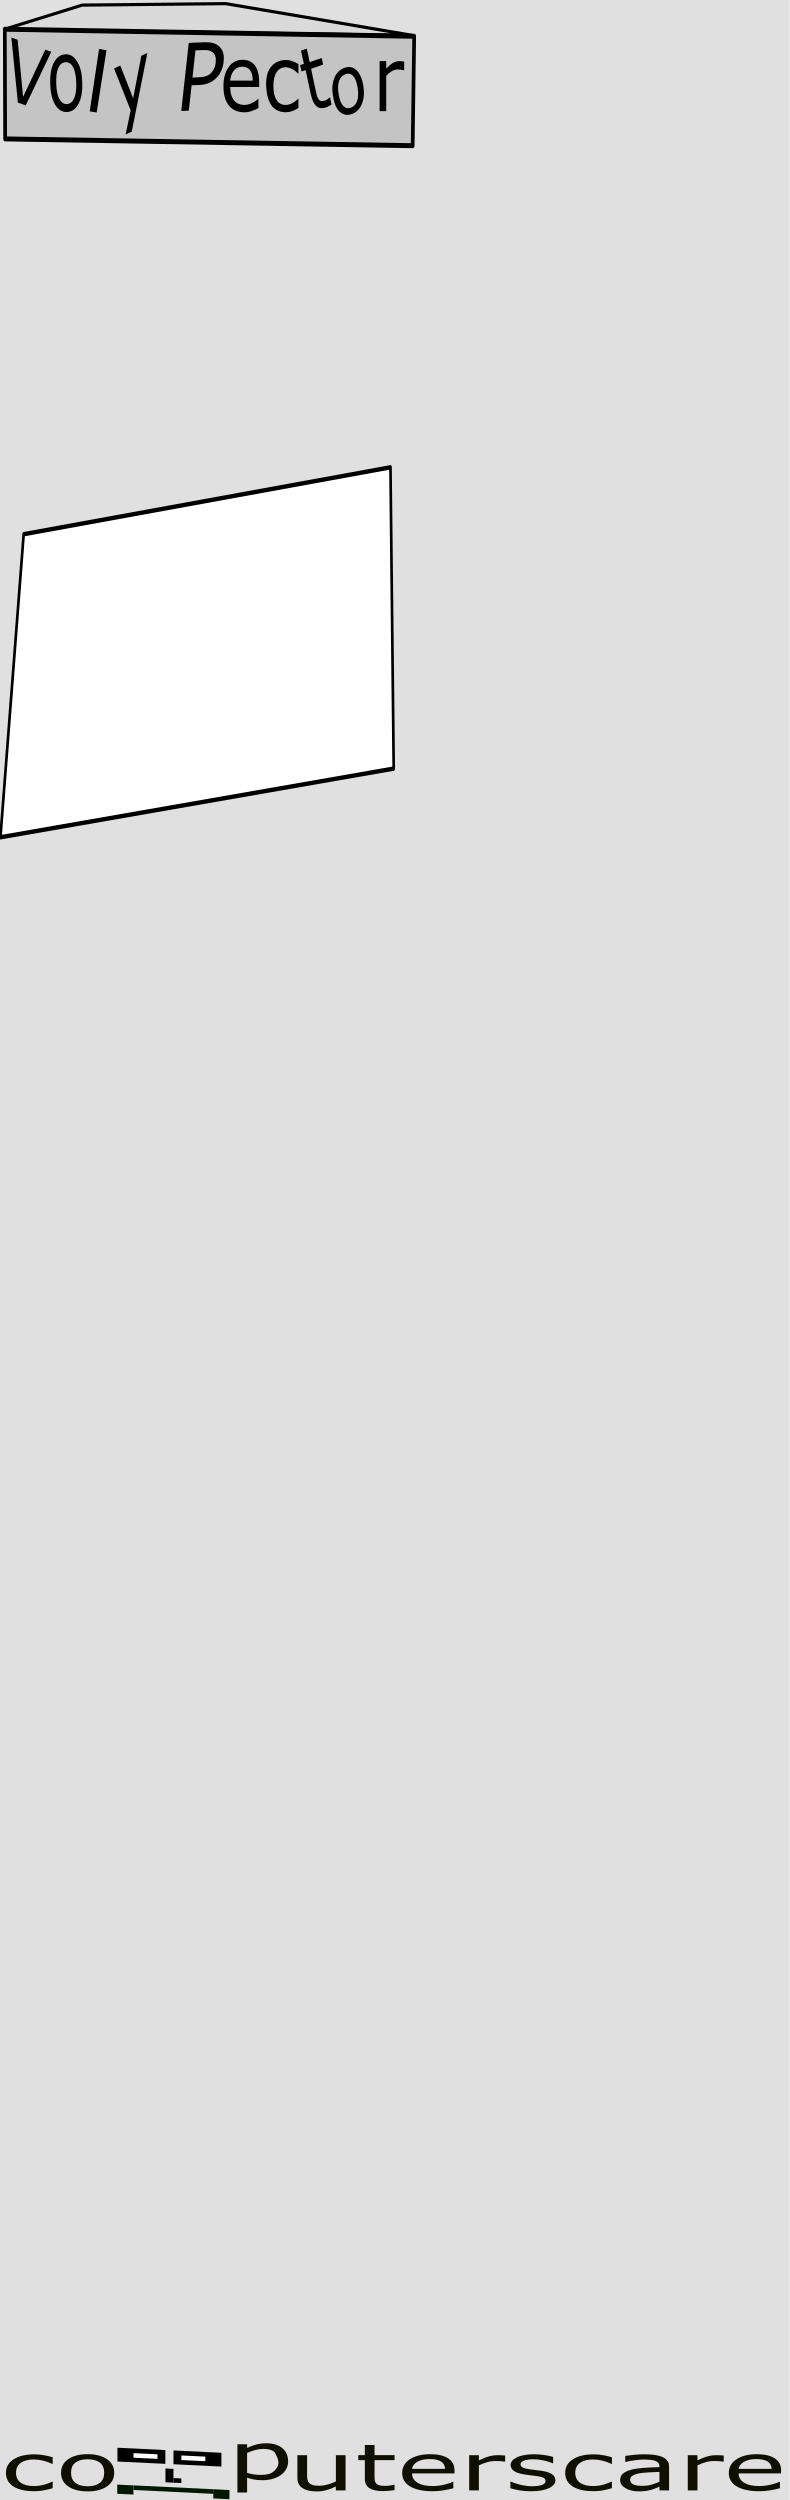
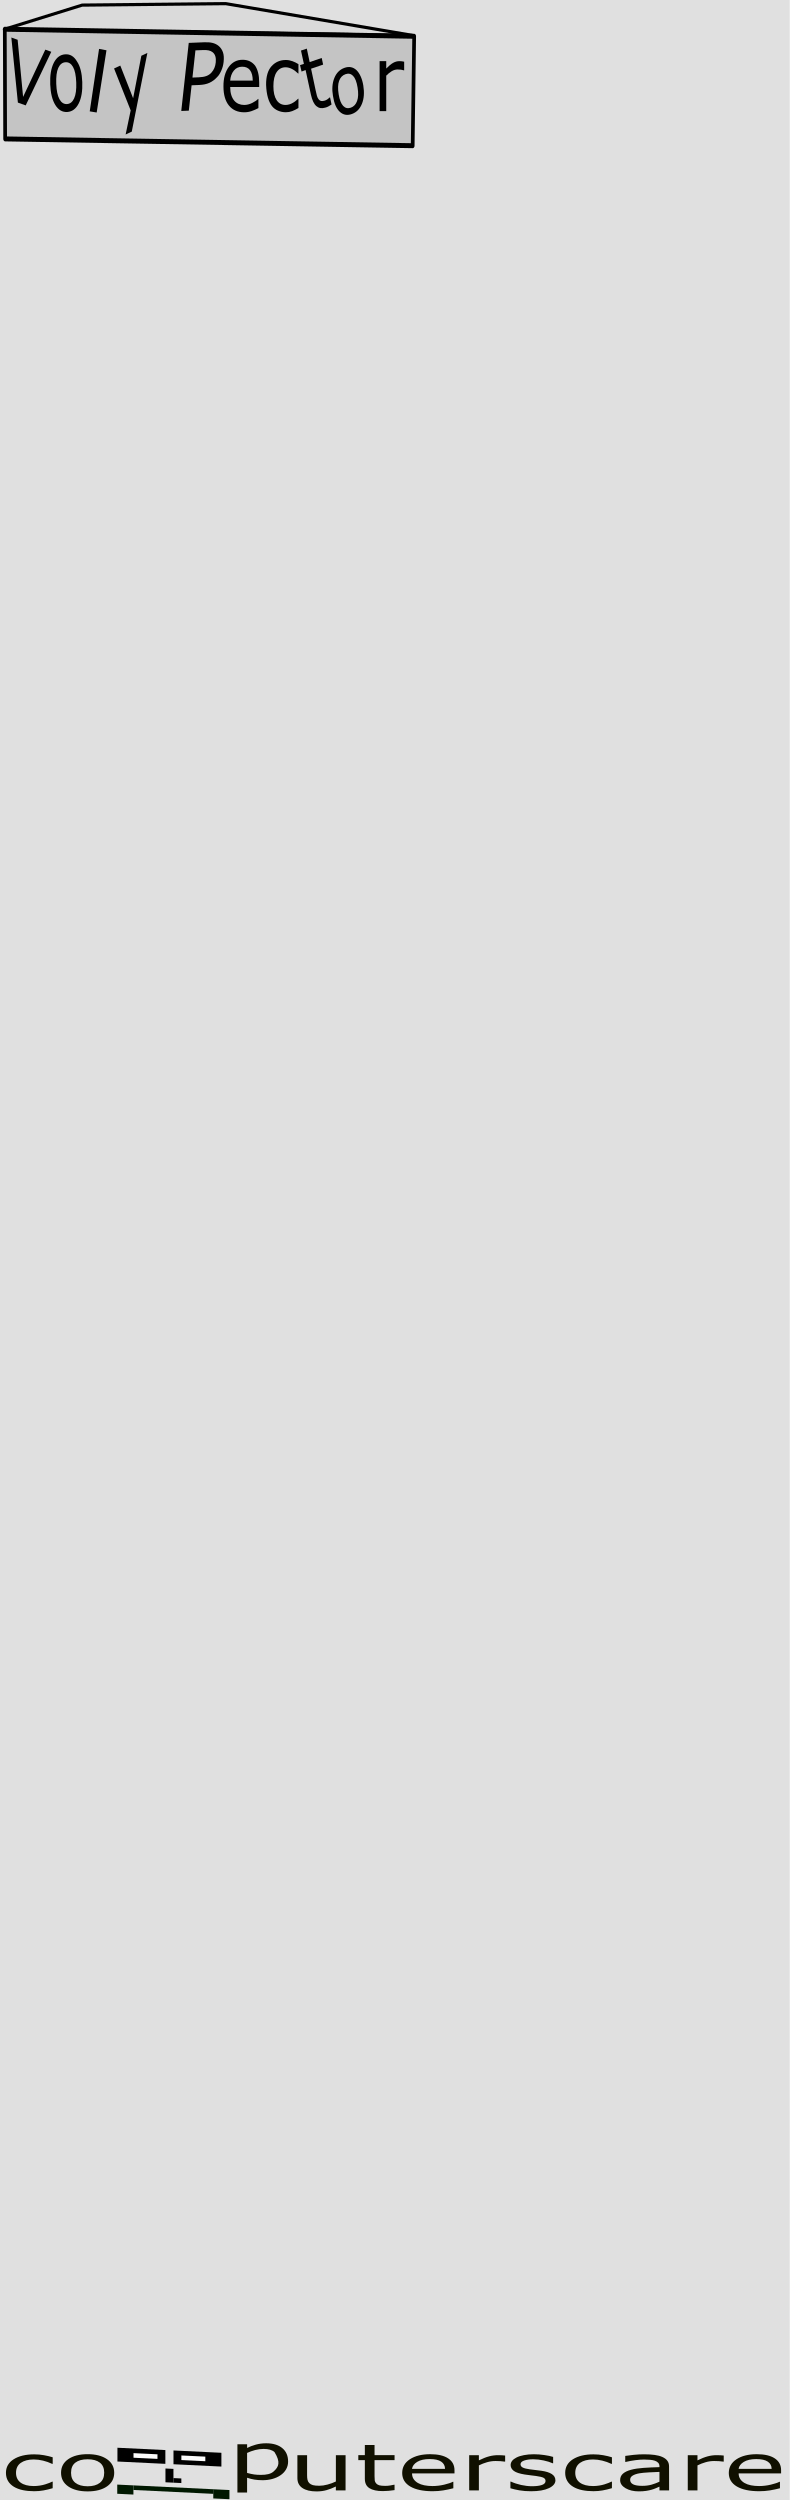
<svg xmlns="http://www.w3.org/2000/svg" width="120" height="380" viewBox="0 0 31.75 100.542" version="1.1" id="svg5" xml:space="preserve">
  <defs id="defs5" />
  <rect x="0" y="0" width="31.75" height="100.542" fill="#e0e0e0" id="rect1" />
  <path d="m 2.118,100.068 c -0.13,0.038 -0.254,0.068 -0.371,0.089 -0.116,0.021 -0.24,0.032 -0.371,0.032 -0.167,0 -0.321,-0.015 -0.461,-0.044 -0.14,-0.03 -0.259,-0.076 -0.359,-0.137 C 0.455,99.946 0.377,99.869 0.322,99.776 0.267,99.683 0.239,99.574 0.239,99.45 c 0,-0.232 0.104,-0.414 0.311,-0.546 0.209,-0.132 0.484,-0.198 0.826,-0.198 0.133,0 0.263,0.011 0.39,0.034 0.129,0.023 0.246,0.051 0.353,0.084 v 0.265 h -0.021 c -0.119,-0.057 -0.242,-0.1 -0.369,-0.131 -0.126,-0.03 -0.249,-0.046 -0.369,-0.046 -0.221,0 -0.396,0.046 -0.525,0.137 -0.127,0.091 -0.191,0.224 -0.191,0.4 0,0.171 0.062,0.303 0.187,0.395 0.126,0.091 0.302,0.137 0.529,0.137 0.079,0 0.159,-0.006 0.241,-0.019 0.082,-0.013 0.155,-0.029 0.22,-0.05 0.057,-0.018 0.11,-0.036 0.16,-0.056 0.05,-0.02 0.089,-0.038 0.118,-0.052 h 0.021 z m 2.475,-0.62 c 0,0.231 -0.097,0.413 -0.29,0.547 -0.194,0.134 -0.453,0.201 -0.778,0.201 -0.328,0 -0.588,-0.067 -0.782,-0.201 -0.192,-0.134 -0.288,-0.316 -0.288,-0.547 0,-0.231 0.096,-0.413 0.288,-0.547 0.194,-0.135 0.454,-0.202 0.782,-0.202 0.325,0 0.584,0.067 0.778,0.202 0.194,0.134 0.29,0.316 0.29,0.547 z m -0.402,0 c 0,-0.184 -0.059,-0.32 -0.176,-0.409 -0.118,-0.09 -0.281,-0.135 -0.49,-0.135 -0.212,0 -0.376,0.045 -0.494,0.135 -0.116,0.089 -0.174,0.225 -0.174,0.409 0,0.178 0.059,0.313 0.176,0.405 0.118,0.091 0.281,0.137 0.492,0.137 0.207,0 0.37,-0.045 0.487,-0.136 0.119,-0.091 0.178,-0.227 0.178,-0.406 z M 11.587,98.992 c 0,0.115 -0.027,0.22 -0.081,0.316 -0.054,0.095 -0.13,0.175 -0.228,0.241 -0.091,0.063 -0.199,0.111 -0.324,0.146 -0.123,0.034 -0.254,0.051 -0.392,0.051 -0.12,0 -0.23,-0.008 -0.328,-0.024 -0.097,-0.016 -0.196,-0.041 -0.297,-0.075 v 0.594 H 9.548 v -1.941 h 0.39 v 0.149 c 0.104,-0.053 0.22,-0.098 0.348,-0.133 0.13,-0.036 0.268,-0.055 0.415,-0.055 0.279,0 0.496,0.065 0.651,0.194 0.156,0.129 0.234,0.308 0.234,0.537 z m -0.546,-0.377 c -0.095,-0.085 -0.242,-0.127 -0.44,-0.127 -0.112,0 -0.225,0.015 -0.338,0.044 -0.113,0.03 -0.222,0.069 -0.326,0.117 v 0.804 c 0.111,0.03 0.205,0.051 0.284,0.062 0.08,0.011 0.171,0.017 0.272,0.017 0.217,0 0.395,-0.034 0.508,-0.135 0.215,-0.19 0.289,-0.375 0.039,-0.782 z M 13.897,100.157 h -0.39 v -0.157 c -0.131,0.063 -0.257,0.112 -0.378,0.146 -0.12,0.034 -0.253,0.051 -0.398,0.051 -0.243,0 -0.433,-0.045 -0.568,-0.136 -0.136,-0.091 -0.203,-0.225 -0.203,-0.401 v -0.92 h 0.39 v 0.807 c 0,0.072 0.005,0.134 0.017,0.185 0.011,0.051 0.035,0.094 0.071,0.131 0.037,0.037 0.086,0.064 0.145,0.081 0.059,0.017 0.146,0.025 0.259,0.025 0.101,0 0.211,-0.016 0.33,-0.048 0.12,-0.032 0.232,-0.073 0.336,-0.123 v -1.059 h 0.39 z m 1.971,-0.013 c -0.073,0.012 -0.154,0.022 -0.241,0.029 -0.086,0.008 -0.162,0.011 -0.23,0.011 -0.236,0 -0.416,-0.039 -0.539,-0.117 -0.123,-0.078 -0.185,-0.203 -0.185,-0.375 v -0.754 h -0.263 v -0.201 h 0.263 v -0.408 h 0.39 v 0.408 h 0.805 v 0.201 h -0.805 v 0.646 c 0,0.074 0.003,0.133 0.008,0.175 0.006,0.041 0.025,0.08 0.058,0.117 0.03,0.034 0.072,0.059 0.124,0.075 0.054,0.015 0.136,0.023 0.245,0.023 0.064,0 0.13,-0.005 0.199,-0.017 0.069,-0.012 0.119,-0.022 0.149,-0.029 h 0.021 z m 2.41,-0.672 h -1.707 c 0,0.087 0.021,0.163 0.064,0.229 0.043,0.064 0.102,0.117 0.176,0.159 0.072,0.041 0.157,0.071 0.255,0.091 0.1,0.02 0.209,0.03 0.328,0.03 0.158,0 0.316,-0.019 0.475,-0.057 0.16,-0.039 0.275,-0.077 0.342,-0.114 h 0.021 v 0.26 c -0.131,0.034 -0.266,0.062 -0.402,0.085 -0.137,0.023 -0.281,0.034 -0.431,0.034 -0.384,0 -0.685,-0.064 -0.9,-0.19 -0.216,-0.128 -0.324,-0.309 -0.324,-0.543 0,-0.232 0.103,-0.416 0.309,-0.552 0.207,-0.136 0.48,-0.204 0.817,-0.204 0.313,0 0.553,0.056 0.722,0.168 0.17,0.112 0.255,0.27 0.255,0.476 z m -0.38,-0.183 c -0.001,-0.125 -0.053,-0.222 -0.156,-0.291 -0.101,-0.069 -0.255,-0.103 -0.463,-0.103 -0.209,0 -0.375,0.038 -0.5,0.113 -0.123,0.075 -0.193,0.169 -0.21,0.281 z m 2.417,-0.291 h -0.021 c -0.058,-0.009 -0.115,-0.014 -0.17,-0.018 -0.054,-0.004 -0.118,-0.006 -0.193,-0.006 -0.12,0 -0.236,0.017 -0.348,0.05 -0.112,0.032 -0.22,0.074 -0.324,0.126 v 1.007 h -0.39 v -1.418 h 0.39 v 0.209 c 0.155,-0.076 0.291,-0.13 0.409,-0.161 0.119,-0.032 0.24,-0.048 0.363,-0.048 0.068,0 0.117,0.001 0.147,0.004 0.03,0.002 0.076,0.005 0.137,0.011 z m 2.023,0.749 c 0,0.129 -0.088,0.236 -0.263,0.319 -0.174,0.083 -0.413,0.124 -0.716,0.124 -0.171,0 -0.329,-0.012 -0.473,-0.037 -0.142,-0.025 -0.262,-0.053 -0.359,-0.083 v -0.268 h 0.021 c 0.123,0.057 0.26,0.102 0.411,0.136 0.151,0.033 0.295,0.05 0.434,0.05 0.171,0 0.306,-0.017 0.402,-0.051 0.097,-0.034 0.145,-0.087 0.145,-0.16 0,-0.056 -0.026,-0.098 -0.079,-0.127 -0.053,-0.029 -0.154,-0.053 -0.303,-0.074 -0.055,-0.008 -0.128,-0.017 -0.218,-0.027 -0.089,-0.01 -0.169,-0.021 -0.243,-0.033 -0.203,-0.033 -0.348,-0.081 -0.434,-0.145 -0.084,-0.064 -0.127,-0.143 -0.127,-0.236 0,-0.058 0.019,-0.113 0.058,-0.165 0.04,-0.052 0.1,-0.098 0.18,-0.138 0.077,-0.04 0.176,-0.071 0.295,-0.094 0.12,-0.024 0.254,-0.036 0.402,-0.036 0.138,0 0.278,0.011 0.419,0.032 0.142,0.02 0.261,0.045 0.355,0.075 v 0.255 h -0.021 c -0.1,-0.045 -0.221,-0.083 -0.363,-0.113 -0.142,-0.031 -0.282,-0.047 -0.419,-0.047 -0.142,0 -0.263,0.017 -0.361,0.051 -0.098,0.033 -0.147,0.083 -0.147,0.149 0,0.058 0.03,0.102 0.089,0.132 0.058,0.03 0.152,0.054 0.282,0.072 0.072,0.01 0.152,0.02 0.241,0.03 0.09,0.01 0.165,0.019 0.224,0.028 0.181,0.025 0.321,0.069 0.419,0.131 0.098,0.063 0.147,0.146 0.147,0.249 z m 2.271,0.32 c -0.13,0.038 -0.254,0.068 -0.371,0.089 -0.116,0.021 -0.24,0.032 -0.371,0.032 -0.167,0 -0.321,-0.015 -0.461,-0.044 -0.14,-0.03 -0.259,-0.076 -0.359,-0.137 -0.101,-0.061 -0.179,-0.138 -0.234,-0.231 -0.055,-0.093 -0.083,-0.202 -0.083,-0.326 0,-0.232 0.104,-0.414 0.311,-0.546 0.209,-0.132 0.484,-0.198 0.826,-0.198 0.133,0 0.263,0.011 0.39,0.034 0.129,0.023 0.246,0.051 0.353,0.084 v 0.265 h -0.021 c -0.119,-0.057 -0.242,-0.1 -0.369,-0.131 -0.126,-0.03 -0.249,-0.046 -0.369,-0.046 -0.221,0 -0.396,0.046 -0.525,0.137 -0.127,0.091 -0.191,0.224 -0.191,0.4 0,0.171 0.062,0.303 0.187,0.395 0.126,0.091 0.302,0.137 0.529,0.137 0.079,0 0.159,-0.006 0.241,-0.019 0.082,-0.013 0.155,-0.029 0.22,-0.05 0.057,-0.018 0.11,-0.036 0.16,-0.056 0.05,-0.02 0.089,-0.038 0.118,-0.052 h 0.021 z m 2.3,0.089 h -0.388 v -0.151 c -0.035,0.014 -0.082,0.035 -0.141,0.061 -0.058,0.025 -0.115,0.046 -0.17,0.061 -0.065,0.019 -0.14,0.035 -0.224,0.048 -0.084,0.013 -0.183,0.02 -0.297,0.02 -0.209,0 -0.386,-0.042 -0.531,-0.127 -0.145,-0.085 -0.218,-0.193 -0.218,-0.324 0,-0.107 0.037,-0.194 0.112,-0.26 0.076,-0.067 0.184,-0.119 0.324,-0.157 0.141,-0.038 0.31,-0.064 0.508,-0.077 0.198,-0.014 0.41,-0.024 0.637,-0.03 v -0.037 c 0,-0.054 -0.016,-0.099 -0.048,-0.135 -0.03,-0.036 -0.075,-0.063 -0.133,-0.084 -0.055,-0.019 -0.122,-0.033 -0.199,-0.039 -0.077,-0.007 -0.158,-0.01 -0.243,-0.01 -0.102,0 -0.216,0.009 -0.342,0.025 -0.126,0.016 -0.256,0.04 -0.39,0.071 h -0.021 v -0.242 c 0.076,-0.013 0.186,-0.027 0.33,-0.042 0.144,-0.015 0.286,-0.023 0.425,-0.023 0.163,0 0.305,0.009 0.425,0.025 0.122,0.016 0.227,0.044 0.315,0.084 0.087,0.039 0.154,0.089 0.199,0.151 0.046,0.062 0.068,0.138 0.068,0.23 z m -0.388,-0.349 v -0.395 c -0.119,0.004 -0.259,0.011 -0.421,0.019 -0.16,0.009 -0.288,0.021 -0.382,0.037 -0.112,0.019 -0.203,0.05 -0.272,0.091 -0.069,0.041 -0.104,0.097 -0.104,0.169 0,0.081 0.04,0.143 0.12,0.184 0.08,0.041 0.203,0.061 0.367,0.061 0.137,0 0.262,-0.016 0.375,-0.048 0.113,-0.033 0.219,-0.072 0.315,-0.118 z m 2.585,-0.809 h -0.021 c -0.058,-0.009 -0.115,-0.014 -0.17,-0.018 -0.054,-0.004 -0.118,-0.006 -0.193,-0.006 -0.12,0 -0.236,0.017 -0.348,0.05 -0.112,0.032 -0.22,0.074 -0.324,0.126 v 1.007 h -0.39 v -1.418 h 0.39 v 0.209 c 0.155,-0.076 0.291,-0.13 0.409,-0.161 0.119,-0.032 0.24,-0.048 0.363,-0.048 0.068,0 0.117,0.001 0.147,0.004 0.03,0.002 0.076,0.005 0.137,0.011 z m 2.307,0.474 h -1.707 c 0,0.087 0.021,0.163 0.064,0.229 0.043,0.064 0.102,0.117 0.176,0.159 0.072,0.041 0.157,0.071 0.255,0.091 0.1,0.02 0.209,0.03 0.328,0.03 0.158,0 0.316,-0.019 0.475,-0.057 0.16,-0.039 0.275,-0.077 0.342,-0.114 h 0.021 v 0.26 c -0.131,0.034 -0.266,0.062 -0.402,0.085 -0.137,0.023 -0.281,0.034 -0.431,0.034 -0.384,0 -0.685,-0.064 -0.9,-0.19 -0.216,-0.128 -0.324,-0.309 -0.324,-0.543 0,-0.232 0.103,-0.416 0.309,-0.552 0.207,-0.136 0.48,-0.204 0.817,-0.204 0.313,0 0.553,0.056 0.722,0.168 0.17,0.112 0.255,0.27 0.255,0.476 z M 31.033,99.29 c -0.001,-0.125 -0.053,-0.222 -0.156,-0.291 -0.101,-0.069 -0.255,-0.103 -0.463,-0.103 -0.209,0 -0.375,0.038 -0.5,0.113 -0.123,0.075 -0.193,0.169 -0.21,0.281 z" id="text2" style="font-size:2.6px;fill:#101000;stroke-width:1.278" aria-label="computerscare" />
  <g id="g6" transform="matrix(1.073217,0,0,1.059098,-0.00883311,-0.0043662)">
    <g id="g5" transform="matrix(0.03054739,0,0,0.04124942,0.2934284,2.180817)">
      <path id="side-2" d="M -4.402,-25.704 497.301,-20.108 267.548,-49.42 91.443,-48.065 Z" fill="#a4a4a4" stroke="#000000" stroke-width="2.932" stroke-linejoin="round" style="fill:#dadada;fill-opacity:1" />
      <path id="top" d="M -3.458,-25.856 498.746,-19.37 496.904,81.358 -3.02,75.106 Z" fill="#e9e9e9" stroke="#000000" stroke-width="4.557" stroke-linejoin="round" style="fill:#c4c4c4;fill-opacity:1" />
    </g>
    <g fill="#000000" fill-opacity="1" id="g1" transform="matrix(0.03756028,0,0,0.04832227,-0.3593398,0.2428889)">
      <path id="char-1" d="m 60.953,35.755 -25.517,42.124 -7.804,-2.195 -6.528,-51.137 6.267,1.762 5.453,44.907 22.158,-37.142 z m 0,0" />
      <path id="char-2" d="m 91.866,59.534 c 0.341,6.994 -0.838,12.595 -3.536,16.803 -2.698,4.208 -6.477,6.447 -11.336,6.716 -4.901,0.272 -8.894,-1.537 -11.972,-5.425 -3.082,-3.888 -4.795,-9.329 -5.135,-16.323 -0.341,-6.994 0.831,-12.599 3.521,-16.824 2.687,-4.22 6.479,-6.464 11.38,-6.736 4.859,-0.269 8.836,1.548 11.854,5.659 3.167,3.686 4.884,9.135 5.225,16.129 z m -6.017,0.333 c -0.271,-5.559 -1.351,-9.644 -3.24,-12.245 -1.889,-2.605 -4.395,-3.824 -7.518,-3.651 -3.164,0.175 -5.552,1.661 -7.171,4.465 -1.616,2.8 -2.287,6.977 -2.016,12.536 0.262,5.38 1.34,9.413 3.232,12.091 1.893,2.682 4.411,3.938 7.561,3.761 3.095,-0.168 5.461,-1.682 7.099,-4.53 1.634,-2.852 2.317,-6.996 2.052,-12.427 z m 0,0" />
      <path id="char-3" d="m 106.237,83.471 -6.929,-0.902 9.31,-49.083 7.39,1.087 z m -0.136,-0.147" />
      <path id="char-4" d="m 156.813,36.669 -15.561,61.832 -6.128,2.252 5.026,-18.949 -16.568,-32.923 6.219,-2.285 12.795,25.685 8.211,-33.405 z m 0,0" />
      <path id="char-6" d="m 232.882,43.746 c -0.331,2.371 -1.077,4.584 -2.229,6.632 -1.157,2.052 -2.424,3.942 -4.407,5.382 -2.21,1.907 -4.71,3.366 -7.501,4.369 -2.791,1.008 -6.216,1.579 -10.273,1.709 l -7.531,0.242 -2.779,19.936 -7.531,0.242 7.456,-53.487 15.367,-0.494 c 3.398,-0.109 6.239,0.066 8.521,0.533 2.283,0.463 4.258,1.238 5.923,2.329 1.965,1.296 3.393,2.942 4.293,4.94 0.895,1.998 1.124,4.553 0.69,7.666 z m -7.861,0.431 c 0.257,-1.844 0.138,-3.438 -0.356,-4.78 -0.494,-1.343 -1.379,-2.423 -2.653,-3.24 -1.114,-0.703 -2.43,-1.189 -3.94,-1.467 -1.514,-0.273 -3.466,-0.369 -5.849,-0.293 l -7.455,0.24 -2.979,21.373 6.352,-0.204 c 3.043,-0.098 5.551,-0.433 7.525,-1.013 1.974,-0.576 3.635,-1.444 4.983,-2.608 1.352,-1.188 2.366,-2.424 3.033,-3.709 0.671,-1.285 1.119,-2.718 1.34,-4.298 z m 0,0" />
      <path id="char-7" d="m 268.375,63.438 h -28.934 c 0,2.414 0.363,4.519 1.09,6.309 0.727,1.793 1.723,3.266 2.988,4.414 1.143,1.102 2.668,1.969 4.34,2.531 1.676,0.562 3.523,0.844 5.539,0.844 2.672,0 5.359,-0.531 8.07,-1.602 2.707,-1.066 4.633,-2.113 5.781,-3.144 h 0.352 v 7.207 c -2.227,0.938 -4.5,1.723 -6.82,2.356 -2.32,0.633 -4.758,0.949 -7.312,0.949 -6.516,0 -11.602,-1.766 -15.258,-5.289 -3.656,-3.527 -5.484,-8.539 -5.484,-15.031 -0.083,-6.378 1.75,-11.52 5.258,-15.293 3.504,-3.773 8.113,-5.66 13.832,-5.66 5.297,0 9.379,1.547 12.46,4.592 2.664,3.143 4.098,7.537 4.098,13.233 z m -6.434,-5.062 c -0.023,-3.469 -0.894,-6.152 -2.621,-8.051 -1.723,-1.898 -4.34,-2.848 -7.856,-2.848 -3.539,0 -6.355,1.043 -8.457,3.129 -2.098,2.086 -3.285,4.676 -3.566,7.769 z m 0,0" />
      <path id="char-8" d="m 307.543,79.926 c -2.203,1.055 -4.293,1.875 -6.277,2.461 -1.98,0.586 -4.082,0.879 -6.309,0.879 -2.836,0 -5.438,-0.418 -7.805,-1.246 -2.352,-0.782 -4.348,-1.943 -6.02,-3.58 -1.726,-1.738 -3.081,-3.971 -4.034,-6.599 -1.011,-2.766 -1.656,-6.231 -1.832,-10.129 -0.073,-6.61 1.762,-11.461 5.469,-14.664 3.704,-3.203 8.433,-4.843 14.222,-4.843 2.25,0 4.457,0.316 6.629,0.949 2.168,0.633 4.152,1.406 5.957,2.32 v 7.348 h -0.352 c -2.016,-1.57 -4.098,-2.777 -6.238,-3.621 -2.144,-0.844 -4.238,-1.266 -6.277,-1.266 -3.75,0 -6.707,1.258 -8.879,3.781 -2.168,2.52 -3.25,6.215 -3.25,11.09 0,4.734 1.062,8.371 3.18,10.918 2.121,2.543 5.105,3.812 8.949,3.812 1.336,0 2.695,-0.176 4.078,-0.527 1.383,-0.352 2.625,-0.809 3.727,-1.371 0.987,-0.414 1.863,-1.016 2.707,-1.562 0.844,-0.551 1.512,-1.027 2.004,-1.426 h 0.352 z m 0,0" />
      <path id="char-9" d="m 340.566,77.192 c -1.026,0.51 -2.154,1.082 -3.369,1.596 -1.18,0.463 -2.22,0.751 -3.129,0.881 -3.432,0.804 -6.303,0.392 -8.627,-1.217 -2.362,-1.557 -4.173,-4.524 -5.43,-8.903 l -5.345,-19.452 -4.043,1.192 -1.502,-5.065 3.851,-0.933 -2.9,-10.497 5.81,-1.529 2.841,10.576 12.034,-3.213 1.398,5.206 -12.034,3.213 4.505,16.771 c 0.519,1.933 0.966,3.43 1.341,4.499 0.375,1.065 0.941,1.991 1.702,2.774 0.707,0.717 1.519,1.155 2.438,1.315 0.909,0.183 2.173,0.075 3.796,-0.301 0.935,-0.245 1.872,-0.621 2.816,-1.16 0.95,-0.562 1.628,-1.01 2.029,-1.329 l 0.31,-0.083 z m -0.013,-0.09" />
      <path id="char-10" d="m 372.242,62.253 c 1.153,5.596 0.693,10.402 -1.38,14.416 -2.073,4.015 -5.41,6.674 -10.011,7.976 -4.639,1.314 -8.66,0.738 -12.055,-1.728 -3.398,-2.466 -5.662,-6.495 -6.817,-12.504 -1.165,-5.184 -0.712,-9.992 1.352,-14.018 2.061,-4.022 5.41,-6.688 10.05,-8.002 4.6,-1.303 8.606,-0.716 12.016,1.754 3.152,2.433 5.692,6.509 6.846,12.105 z m -5.697,1.613 c -0.917,-4.448 -2.43,-7.52 -4.539,-9.208 -2.11,-1.691 -4.643,-2.12 -7.599,-1.283 -2.995,0.848 -5.096,2.586 -6.307,5.221 -1.209,2.631 -1.353,6.168 -0.437,10.617 0.887,4.305 2.392,7.335 4.514,9.085 2.122,1.753 4.672,2.21 7.647,1.367 2.937,-0.831 5.013,-2.587 6.236,-5.262 1.22,-2.678 1.38,-6.19 0.484,-10.536 z m 0,0" />
      <path id="char-11" d="m 413.008,50.324 h -0.352 c -0.984,-0.234 -1.937,-0.406 -2.867,-0.508 -0.926,-0.105 -2.02,-0.16 -3.285,-0.16 -2.039,0 -4.008,0.449 -5.906,1.355 -1.899,0.902 -3.727,2.066 -5.484,3.496 v 27.879 h -6.609 V 43.117 h 6.609 v 5.801 c 2.625,-2.109 4.941,-3.602 6.941,-4.484 2.004,-0.879 4.051,-1.316 6.137,-1.316 1.148,0 1.98,0.027 2.496,0.09 0.516,0.059 1.289,0.168 2.32,0.332 z m 0,0" />
    </g>
  </g>
  <g id="g8072" transform="matrix(0.2411496,0.01171687,0,0.1386911,1.832275,97.00674)" style="display:inline;enable-background:new">
    <g style="display:inline" id="layer4" />
    <path id="rect5872" d="m 11.987,9.323 h 7.992 v 3.996 h -7.992 z" style="opacity:1;fill:#000000;fill-opacity:1;stroke:#000000;stroke-width:0;stroke-miterlimit:4;stroke-dasharray:none;stroke-opacity:1" />
    <path id="rect5874" d="m 14.667,10.662 h 3.996 v 1.332 h -3.996 z" style="opacity:1;fill:#ffffff;fill-opacity:0.986;stroke:#000000;stroke-width:0;stroke-miterlimit:4;stroke-dasharray:none;stroke-opacity:1" />
    <path id="rect5878" d="m -29.324,9.323 h 7.99 v 3.996 h -7.99 z" style="opacity:1;fill:#000000;fill-opacity:1;stroke:#000000;stroke-width:0;stroke-miterlimit:4;stroke-dasharray:none;stroke-opacity:1" transform="scale(-1,1)" />
    <path id="rect5880" d="m -26.644,10.662 h 3.995 v 1.332 h -3.995 z" style="opacity:1;fill:#ffffff;fill-opacity:0.986;stroke:#000000;stroke-width:0;stroke-miterlimit:4;stroke-dasharray:none;stroke-opacity:1" transform="scale(-1,1)" />
    <path id="rect5882" d="m 19.995,14.667 h 1.332 v 3.996 h -1.332 z" style="opacity:1;fill:#000000;fill-opacity:1;stroke:#000000;stroke-width:0;stroke-miterlimit:4;stroke-dasharray:none;stroke-opacity:1" />
    <path id="rect5884" d="m 21.327,17.331 h 1.316 v 1.332 h -1.316 z" style="opacity:1;fill:#000000;fill-opacity:1;stroke:#000000;stroke-width:0;stroke-miterlimit:4;stroke-dasharray:none;stroke-opacity:1" />
    <path id="rect5886" d="m 11.955,20.011 h 2.696 v 2.664 h -2.696 z" style="opacity:1;fill:#001800;fill-opacity:1;stroke:#000000;stroke-width:0;stroke-miterlimit:4;stroke-dasharray:none;stroke-opacity:1" />
    <path id="rect5888" d="m 27.97,20.011 h 2.696 v 2.664 h -2.696 z" style="opacity:1;fill:#001800;fill-opacity:1;stroke:#000000;stroke-width:0;stroke-miterlimit:4;stroke-dasharray:none;stroke-opacity:1" />
    <path id="rect5890" d="m 14.651,20.011 h 13.352 v 1.332 H 14.651 Z" style="opacity:1;fill:#001800;fill-opacity:1;stroke:#000000;stroke-width:0;stroke-miterlimit:4;stroke-dasharray:none;stroke-opacity:1" />
  </g>
-   <g id="layer1">
-     <g id="g2" transform="matrix(0.1116402,0,0,0.1837514,-7.095277,26.55991)">
-       <path id="top-8" d="m 72.085,-27.622 132.132,-14.644 1.164,65.939 -141.675,15.037 z" fill="#ffffff" stroke="#000000" stroke-width="1.941" stroke-linejoin="round" style="stroke-width:0.967;stroke-dasharray:none" />
-     </g>
-   </g>
+   <g id="layer1" />
</svg>
